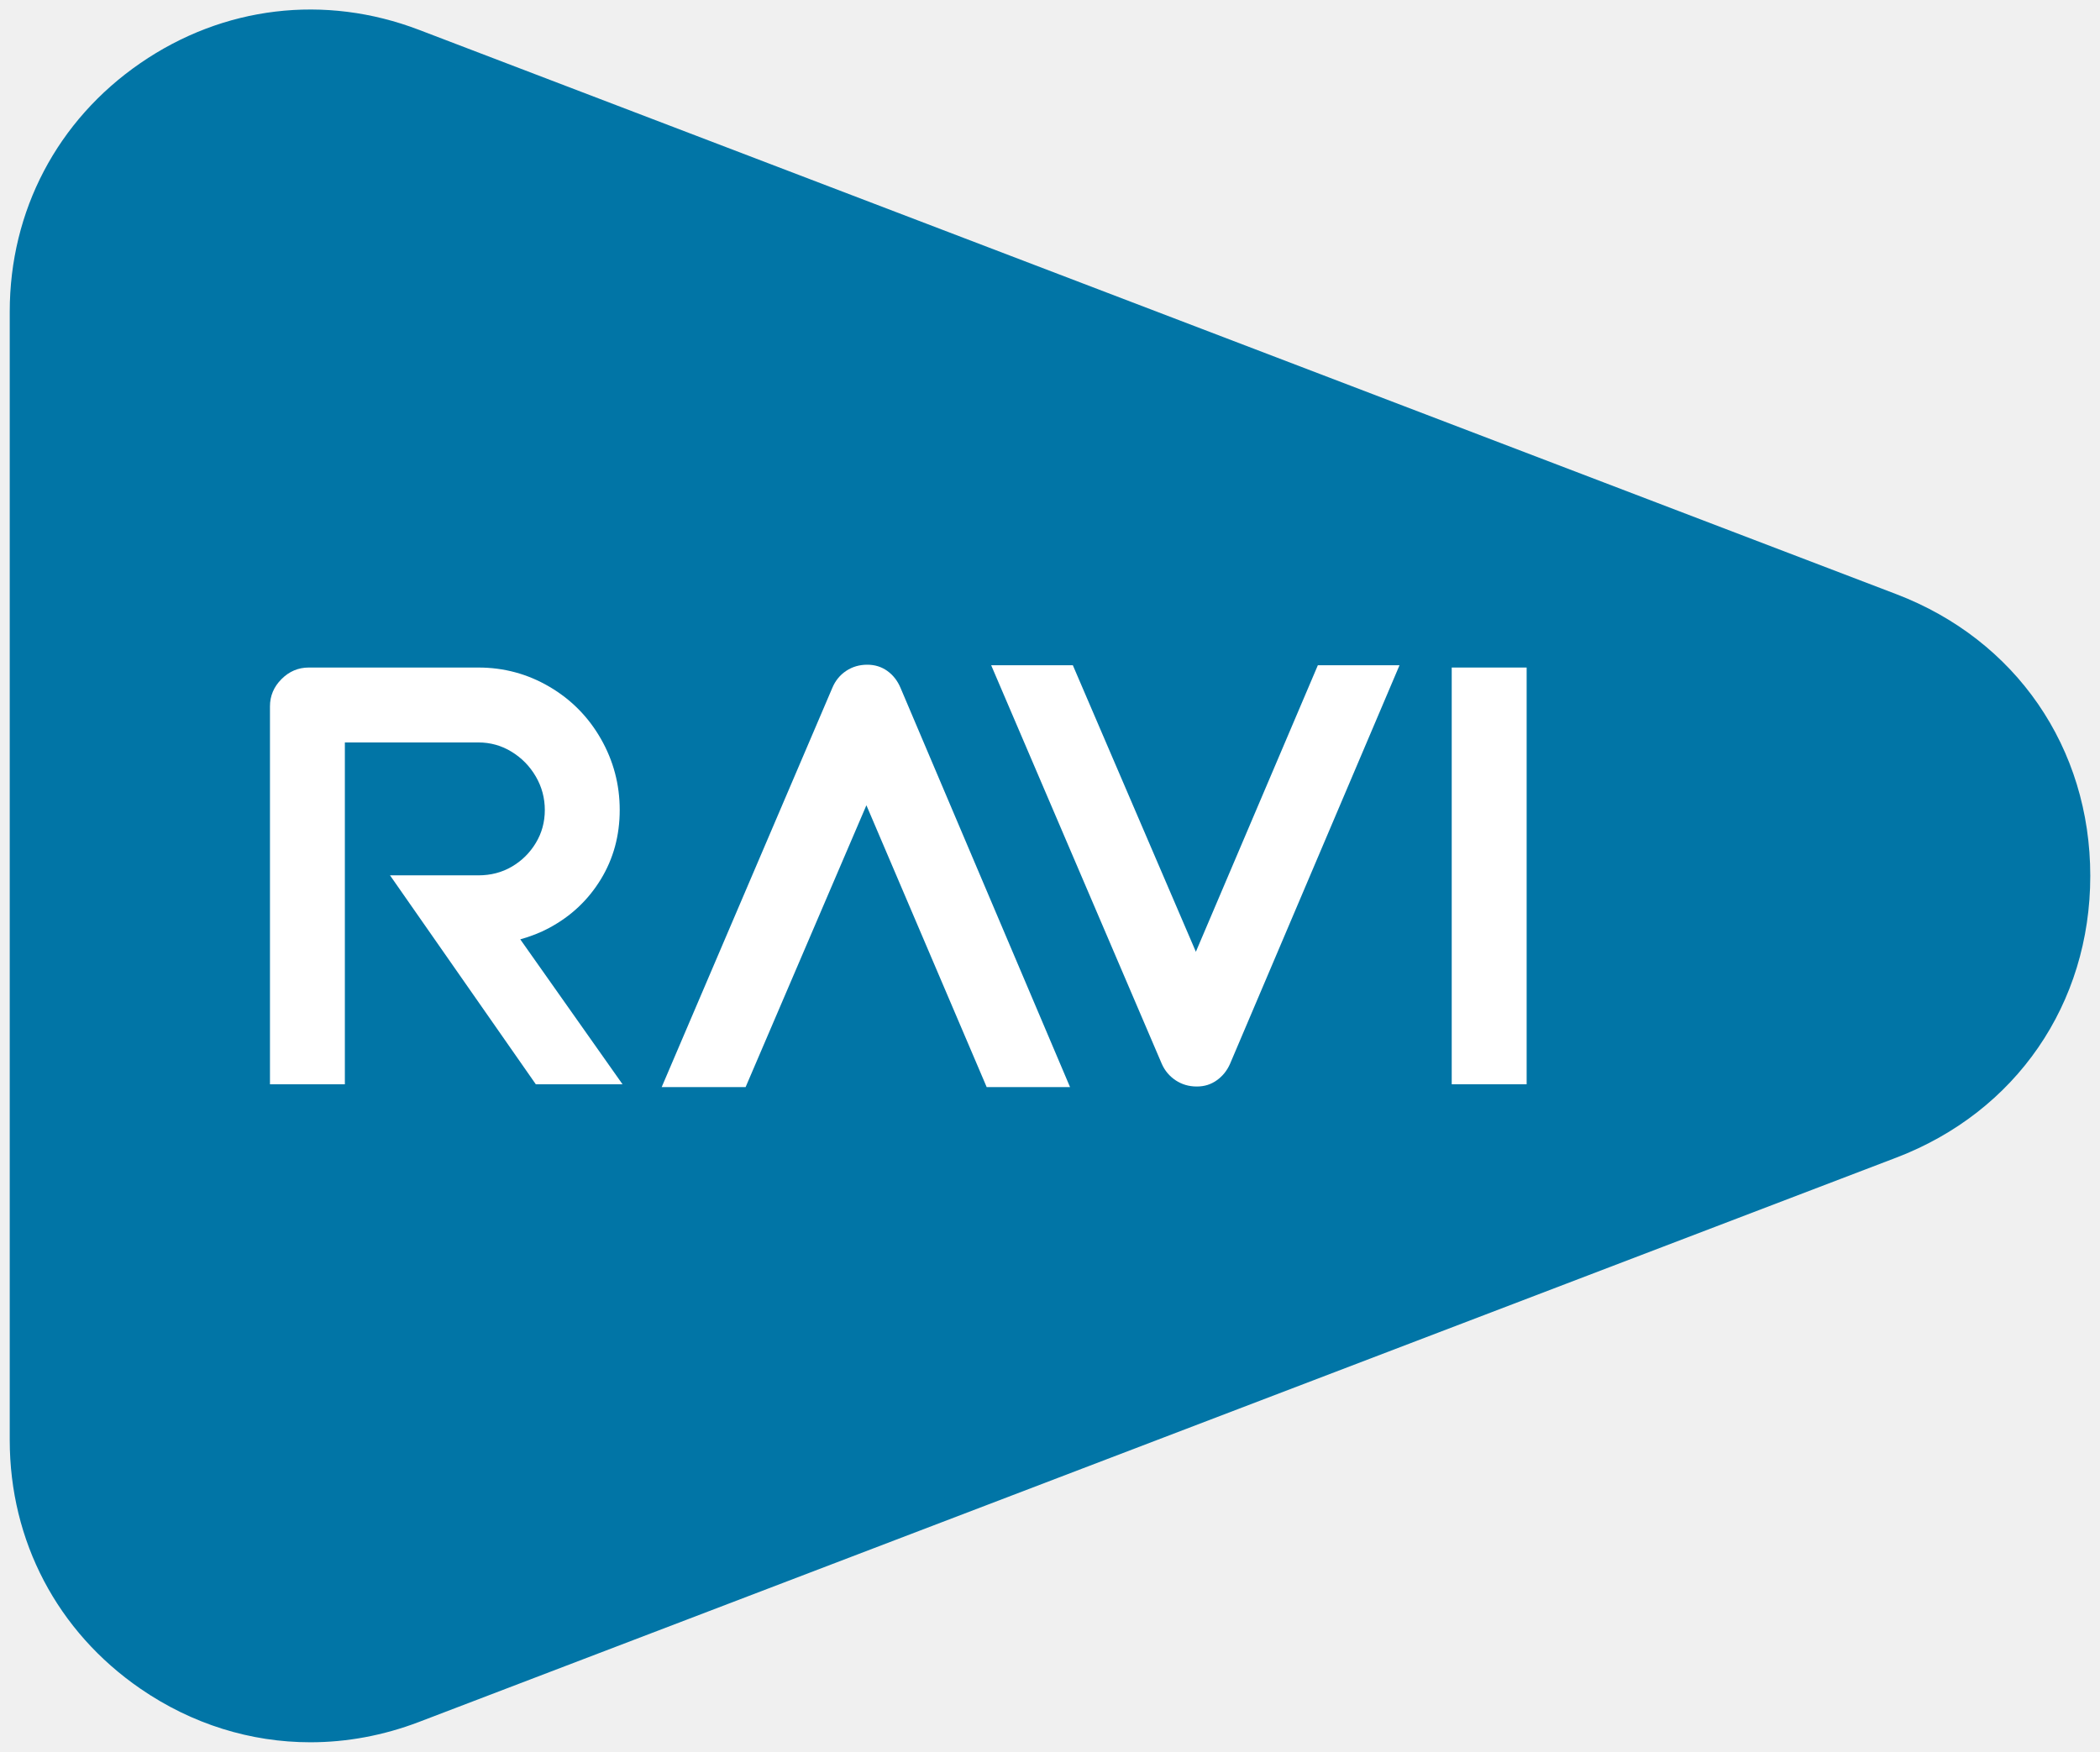
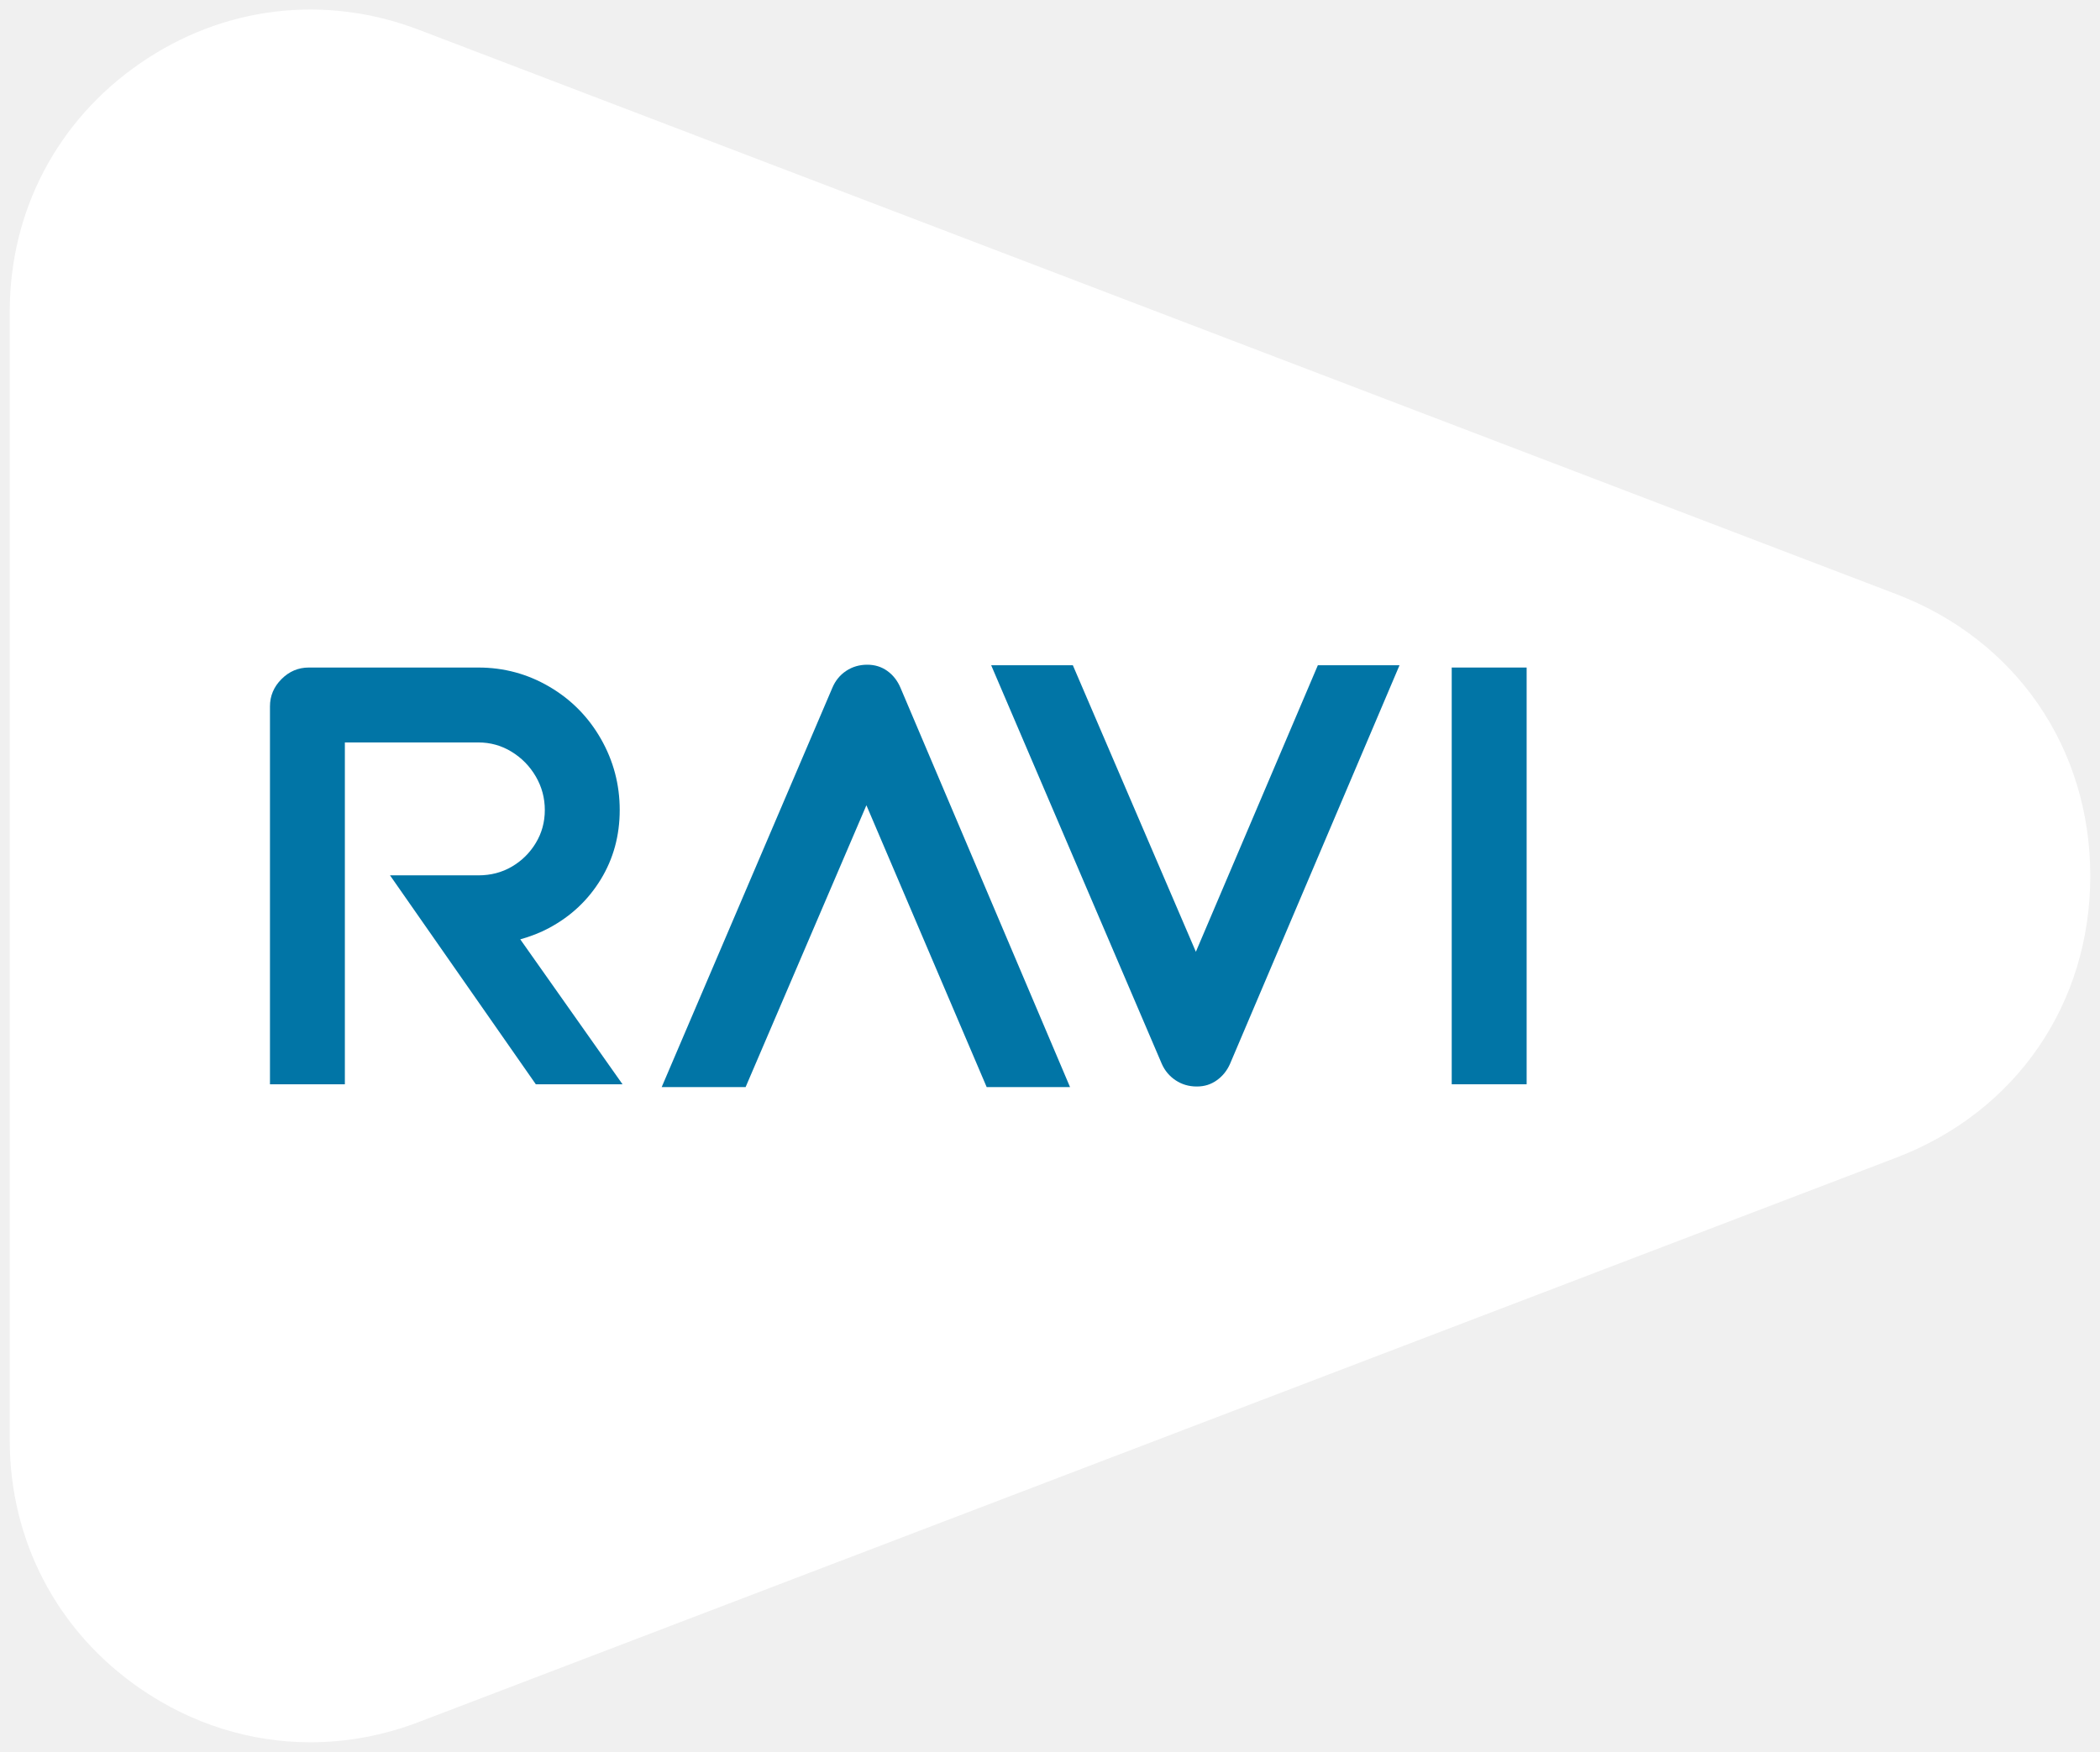
<svg xmlns="http://www.w3.org/2000/svg" id="Camada_1" viewBox="0 0 1080 901.04">
  <defs>
    <style>
      .cls-1 {
        fill: #fff;
      }

      .cls-2 {
        fill: #0175a6;
      }
    </style>
  </defs>
-   <path class="cls-2" d="M159.62,896.15c-30.7,0-60.92-9.32-87.45-27.59-42.69-29.38-67.16-75.96-67.16-127.78V160.26c0-51.82,24.48-98.39,67.16-127.77C114.84,3.1,167.07-3.15,215.49,15.35l759.75,290.26c61.54,23.51,99.76,79.04,99.76,144.91s-38.23,121.4-99.76,144.91L215.49,885.69c-18.32,7-37.18,10.46-55.87,10.46Z" />
-   <path class="cls-2" d="M159.66,16.09c-28.49,0-56.53,8.65-81.15,25.6-39.6,27.27-62.32,70.48-62.32,118.57v580.52c0,48.08,22.72,91.3,62.32,118.57,39.6,27.26,88.08,33.05,132.99,15.9l759.75-290.26c57.1-21.81,92.57-73.34,92.57-134.47s-35.48-112.65-92.57-134.47L211.5,25.79c-17-6.49-34.5-9.7-51.84-9.7Z" />
-   <path class="cls-1" d="M456.31,345.08c-3-2.13-6.42-3.18-10.28-3.18-4.06,0-7.68,1.06-10.87,3.18-3.18,2.12-5.55,5.02-7.09,8.69l-87.77,205.37h43.16l62.12-144.95,61.85,144.95h42.87l-87.19-205.37c-1.55-3.66-3.82-6.56-6.81-8.69Z" />
-   <path class="cls-1" d="M615.02,489.55l-63.27-147.37h-42l87.77,205.08c1.54,3.47,3.9,6.28,7.09,8.4,3.18,2.12,6.8,3.19,10.86,3.19s7.29-1.07,10.29-3.19c2.99-2.12,5.25-4.92,6.8-8.4l87.19-205.08h-42l-62.73,147.37Z" />
-   <rect class="cls-1" x="746.6" y="343.35" width="38.53" height="214.35" />
-   <path class="cls-1" d="M282.65,477.16c11.1-5.98,19.89-14.29,26.36-24.9,6.47-10.62,9.7-22.5,9.7-35.63s-3.24-25.34-9.7-36.64c-6.47-11.3-15.3-20.23-26.5-26.79-11.2-6.56-23.37-9.85-36.5-9.85h-87.19c-5.41,0-10.09,1.98-14.04,5.94-3.96,3.96-5.94,8.64-5.94,14.05v194.36h38.52v-175.82h68.65c6.18,0,11.88,1.59,17.09,4.78,5.21,3.19,9.37,7.44,12.46,12.75,3.09,5.31,4.63,11.05,4.63,17.23s-1.54,11.84-4.63,16.94c-3.09,5.12-7.2,9.18-12.31,12.17-5.12,3-10.86,4.49-17.24,4.49h-45.43l74.98,107.46h44.6l-52.59-74.54c5.22-1.47,10.28-3.39,15.08-5.98Z" />
+   <path class="cls-1" d="M159.62,896.15c-30.7,0-60.92-9.32-87.45-27.59-42.69-29.38-67.16-75.96-67.16-127.78V160.26c0-51.82,24.48-98.39,67.16-127.77C114.84,3.1,167.07-3.15,215.49,15.35l759.75,290.26c61.54,23.51,99.76,79.04,99.76,144.91s-38.23,121.4-99.76,144.91L215.49,885.69c-18.32,7-37.18,10.46-55.87,10.46Z" />
+   <path class="cls-1" d="M159.66,16.09c-28.49,0-56.53,8.65-81.15,25.6-39.6,27.27-62.32,70.48-62.32,118.57v580.52c0,48.08,22.72,91.3,62.32,118.57,39.6,27.26,88.08,33.05,132.99,15.9l759.75-290.26c57.1-21.81,92.57-73.34,92.57-134.47s-35.48-112.65-92.57-134.47L211.5,25.79c-17-6.49-34.5-9.7-51.84-9.7Z" />
+   <path class="cls-2" d="M456.31,345.08c-3-2.13-6.42-3.18-10.28-3.18-4.06,0-7.68,1.06-10.87,3.18-3.18,2.12-5.55,5.02-7.09,8.69l-87.77,205.37h43.16l62.12-144.95,61.85,144.95h42.87l-87.19-205.37c-1.55-3.66-3.82-6.56-6.81-8.69Z" />
+   <path class="cls-2" d="M615.02,489.55l-63.27-147.37h-42l87.77,205.08c1.54,3.47,3.9,6.28,7.09,8.4,3.18,2.12,6.8,3.19,10.86,3.19s7.29-1.07,10.29-3.19c2.99-2.12,5.25-4.92,6.8-8.4l87.19-205.08h-42l-62.73,147.37Z" />
+   <rect class="cls-2" x="746.6" y="343.35" width="38.53" height="214.35" />
+   <path class="cls-2" d="M282.65,477.16c11.1-5.98,19.89-14.29,26.36-24.9,6.47-10.62,9.7-22.5,9.7-35.63s-3.24-25.34-9.7-36.64c-6.47-11.3-15.3-20.23-26.5-26.79-11.2-6.56-23.37-9.85-36.5-9.85h-87.19c-5.41,0-10.09,1.98-14.04,5.94-3.96,3.96-5.94,8.64-5.94,14.05v194.36h38.52v-175.82h68.65c6.18,0,11.88,1.59,17.09,4.78,5.21,3.19,9.37,7.44,12.46,12.75,3.09,5.31,4.63,11.05,4.63,17.23s-1.54,11.84-4.63,16.94c-3.09,5.12-7.2,9.18-12.31,12.17-5.12,3-10.86,4.49-17.24,4.49h-45.43l74.98,107.46h44.6l-52.59-74.54c5.22-1.47,10.28-3.39,15.08-5.98Z" />
</svg>
